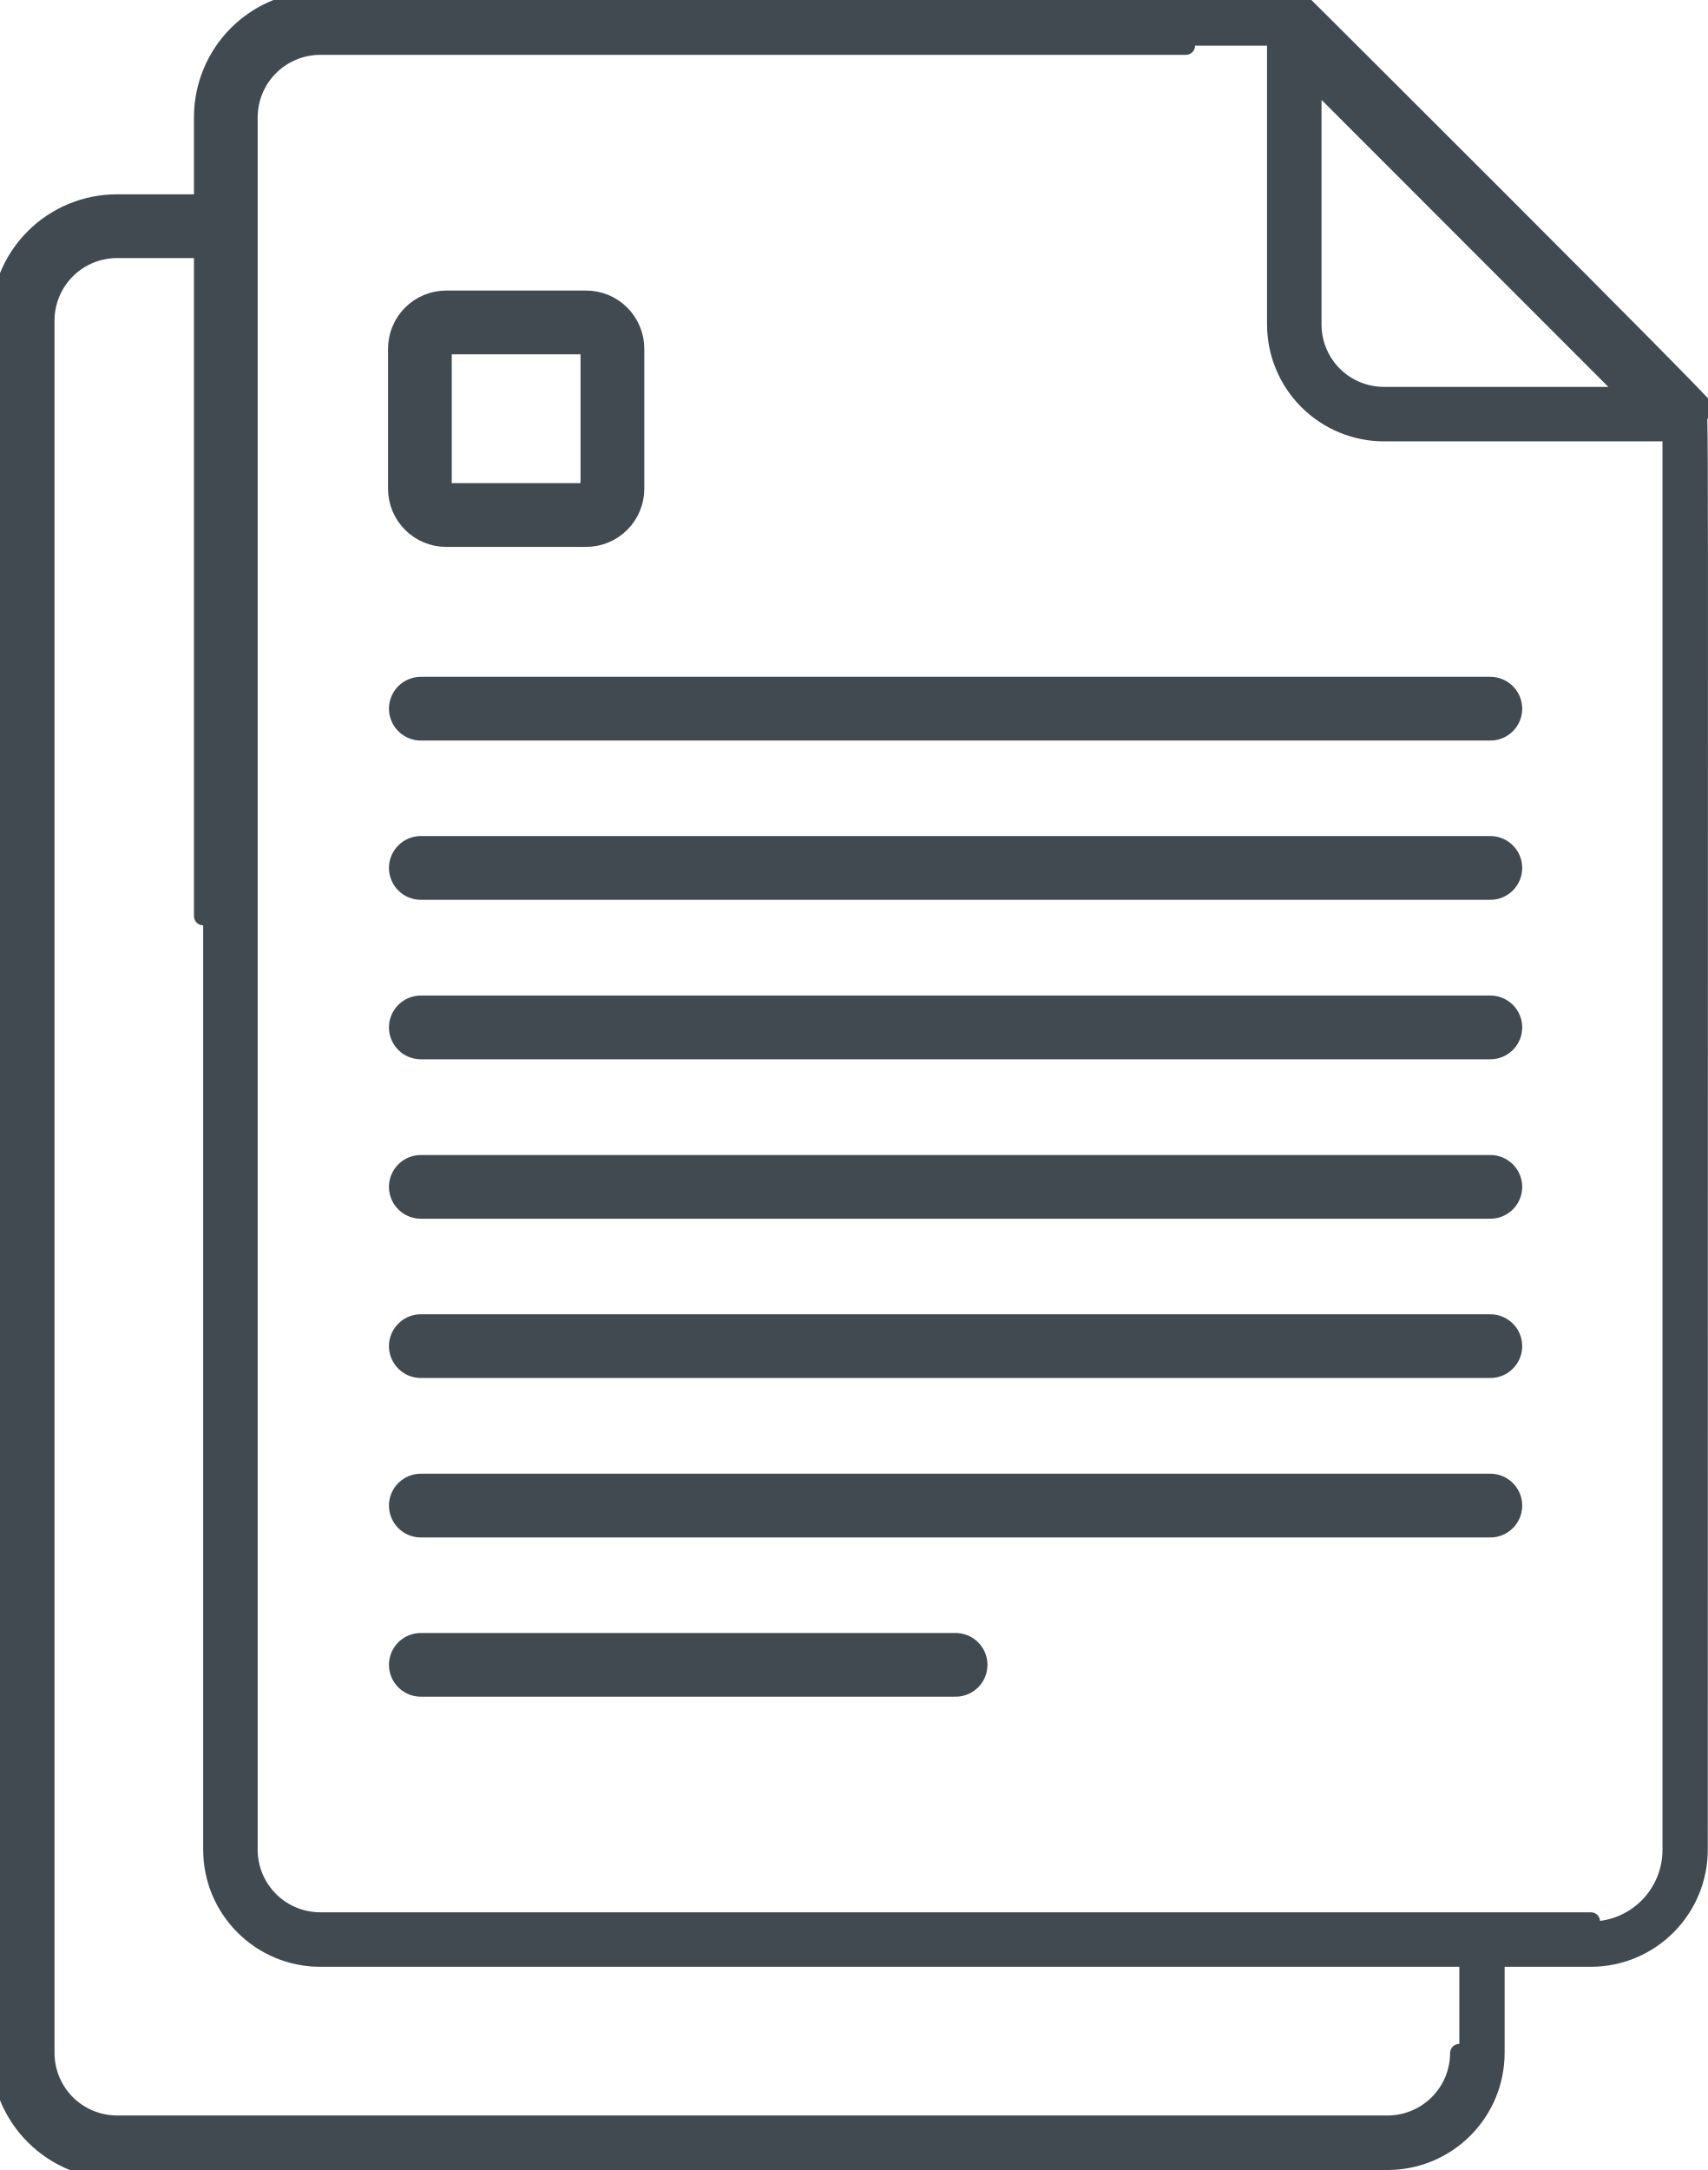
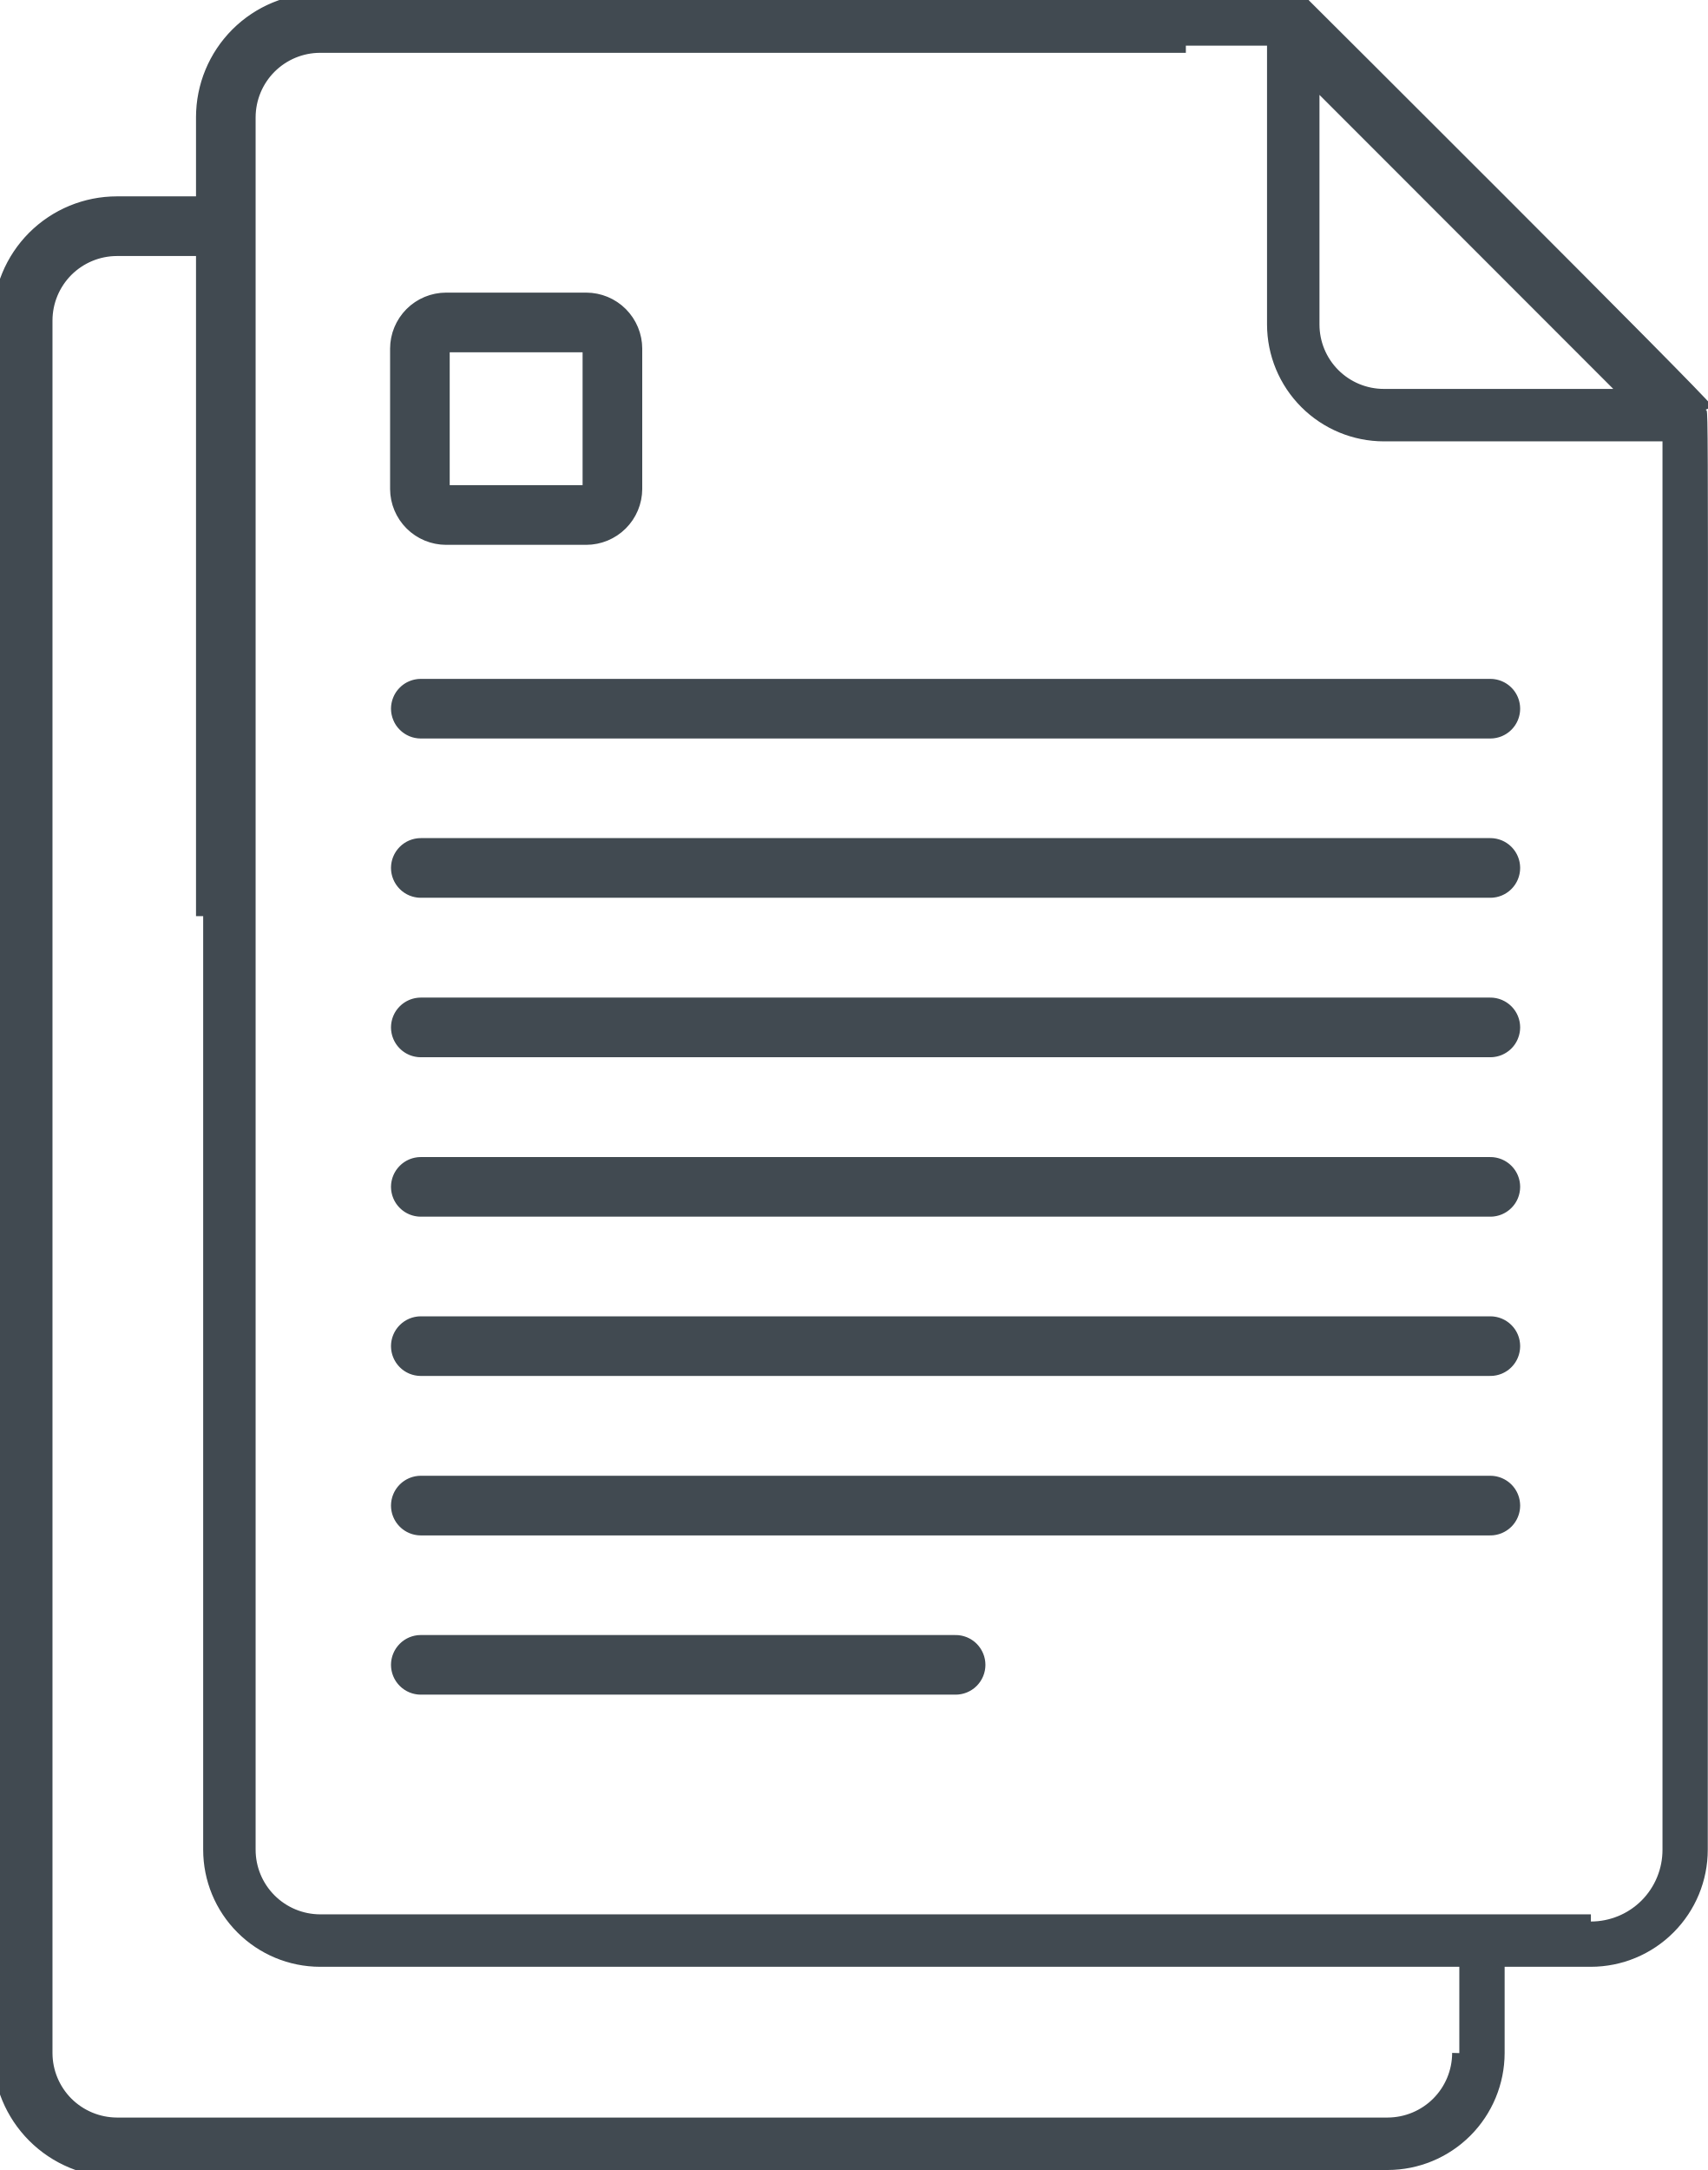
<svg xmlns="http://www.w3.org/2000/svg" preserveAspectRatio="none" overflow="visible" style="display: block;" width="41.721" height="53" viewBox="0 0 41.721 53" fill="none">
-   <style>.draw-line{stroke-dasharray:100;animation:draw 7s ease-in-out infinite;stroke-width:.45;stroke-linecap:round;stroke-linejoin:round}@keyframes draw{0%{stroke-dashoffset:100;fill-opacity:0;stroke-opacity:0}8%{stroke-opacity:1}48%{stroke-dashoffset:0;fill-opacity:0;stroke-opacity:1}62%,88%{stroke-dashoffset:0;fill-opacity:1;stroke-opacity:0}100%{stroke-dashoffset:0;fill-opacity:0;stroke-opacity:0}}@media(prefers-reduced-motion:reduce){.draw-line{animation:none;stroke:none}}</style>
+   <style>.draw-line{stroke-dasharray:100;animation:draw 2.8s ease-out infinite}@keyframes draw{0%{stroke-dashoffset:100;opacity:.6}28%,85%{stroke-dashoffset:0;opacity:1}100%{stroke-dashoffset:0;opacity:.6}}@media(prefers-reduced-motion:reduce){.draw-line{animation:none}}</style>
  <g id="File Document">
-     <path id="Vector" d="M36.405 36.219H10.28C10.133 36.219 9.992 36.278 9.889 36.381C9.785 36.485 9.726 36.626 9.726 36.773C9.726 36.919 9.785 37.06 9.889 37.164C9.992 37.267 10.133 37.326 10.28 37.326H36.405C36.552 37.326 36.692 37.267 36.796 37.164C36.9 37.06 36.958 36.919 36.958 36.773C36.958 36.626 36.9 36.485 36.796 36.381C36.692 36.278 36.552 36.219 36.405 36.219Z" fill="#414A51" stroke="#414A51" pathLength="100" class="draw-line" />
-     <path id="Vector_2" d="M23.342 40.109H10.28C10.133 40.109 9.992 40.167 9.889 40.271C9.785 40.375 9.726 40.516 9.726 40.662C9.726 40.809 9.785 40.95 9.889 41.053C9.992 41.157 10.133 41.215 10.28 41.215H23.342C23.489 41.215 23.63 41.157 23.734 41.053C23.837 40.95 23.896 40.809 23.896 40.662C23.896 40.516 23.837 40.375 23.734 40.271C23.63 40.167 23.489 40.109 23.342 40.109Z" fill="#414A51" stroke="#414A51" pathLength="100" class="draw-line" />
-     <path id="Vector_3" d="M41.666 10.006C41.589 9.834 31.924 0.207 31.874 0.158C31.625 -0.053 33.096 0.008 7.818 0.008C7.06 0.008 6.334 0.309 5.799 0.844C5.264 1.38 4.963 2.106 4.963 2.863V4.971H2.855C2.098 4.971 1.372 5.272 0.836 5.807C0.301 6.343 0 7.069 0 7.826V50.145C0.001 50.902 0.303 51.627 0.838 52.162C1.373 52.697 2.098 52.999 2.855 53H33.899C34.655 52.999 35.381 52.697 35.916 52.162C36.451 51.627 36.752 50.902 36.754 50.145V48.037H38.861C39.619 48.036 40.345 47.734 40.88 47.197C41.416 46.661 41.716 45.934 41.716 45.177C41.716 7.809 41.744 10.177 41.666 10.006ZM32.056 1.895L39.83 9.674H33.805C33.341 9.674 32.896 9.49 32.568 9.162C32.24 8.834 32.056 8.389 32.056 7.925V1.895ZM35.647 50.145C35.645 50.608 35.461 51.052 35.133 51.38C34.806 51.707 34.362 51.892 33.899 51.894H2.855C2.392 51.892 1.948 51.707 1.62 51.38C1.293 51.052 1.108 50.608 1.107 50.145V7.826C1.108 7.363 1.293 6.919 1.62 6.591C1.948 6.264 2.392 6.079 2.855 6.078H4.963V45.177C4.963 45.934 5.263 46.661 5.799 47.197C6.334 47.734 7.06 48.036 7.818 48.037H35.647V50.145ZM38.861 46.931H7.818C7.353 46.929 6.909 46.744 6.581 46.415C6.253 46.086 6.069 45.641 6.069 45.177V2.863C6.071 2.4 6.255 1.956 6.583 1.628C6.911 1.301 7.354 1.116 7.818 1.115H30.95V7.925C30.951 8.682 31.252 9.407 31.788 9.943C32.323 10.478 33.048 10.779 33.805 10.78H40.61V45.177C40.61 45.407 40.566 45.635 40.478 45.848C40.391 46.06 40.262 46.254 40.1 46.417C39.937 46.58 39.744 46.709 39.532 46.797C39.319 46.885 39.092 46.931 38.861 46.931Z" fill="#414A51" stroke="#414A51" pathLength="100" class="draw-line" />
-     <path id="Vector_4" d="M10.899 13.132H14.318C14.634 13.132 14.937 13.007 15.161 12.784C15.385 12.561 15.512 12.258 15.513 11.942V8.517C15.513 8.201 15.387 7.897 15.163 7.672C14.939 7.448 14.635 7.322 14.318 7.322H10.899C10.582 7.322 10.278 7.448 10.054 7.672C9.83 7.897 9.704 8.201 9.704 8.517V11.942C9.705 12.258 9.832 12.561 10.056 12.784C10.28 13.007 10.583 13.132 10.899 13.132ZM10.81 8.517C10.81 8.494 10.82 8.471 10.836 8.455C10.853 8.438 10.875 8.429 10.899 8.429H14.318C14.341 8.429 14.364 8.438 14.381 8.455C14.397 8.471 14.406 8.494 14.406 8.517V11.942C14.405 11.965 14.395 11.986 14.379 12.001C14.362 12.017 14.341 12.025 14.318 12.025H10.899C10.876 12.025 10.855 12.017 10.838 12.001C10.822 11.986 10.812 11.965 10.81 11.942V8.517Z" fill="#414A51" stroke="#414A51" pathLength="100" class="draw-line" />
-     <path id="Vector_5" d="M36.405 16.756H10.28C10.207 16.756 10.135 16.77 10.068 16.798C10.001 16.825 9.94 16.866 9.889 16.918C9.837 16.969 9.796 17.03 9.769 17.097C9.741 17.164 9.726 17.236 9.726 17.309C9.726 17.381 9.741 17.453 9.769 17.52C9.796 17.588 9.837 17.649 9.889 17.7C9.94 17.751 10.001 17.792 10.068 17.82C10.135 17.848 10.207 17.862 10.28 17.862H36.405C36.552 17.862 36.692 17.804 36.796 17.7C36.9 17.596 36.958 17.456 36.958 17.309C36.958 17.162 36.9 17.021 36.796 16.918C36.692 16.814 36.552 16.756 36.405 16.756Z" fill="#414A51" stroke="#414A51" pathLength="100" class="draw-line" />
-     <path id="Vector_6" d="M36.405 20.645H10.28C10.133 20.645 9.992 20.703 9.889 20.807C9.785 20.911 9.726 21.052 9.726 21.198C9.726 21.345 9.785 21.486 9.889 21.59C9.992 21.694 10.133 21.752 10.28 21.752H36.405C36.552 21.752 36.692 21.694 36.796 21.59C36.9 21.486 36.958 21.345 36.958 21.198C36.958 21.052 36.9 20.911 36.796 20.807C36.692 20.703 36.552 20.645 36.405 20.645Z" fill="#414A51" stroke="#414A51" pathLength="100" class="draw-line" />
-     <path id="Vector_7" d="M36.405 24.54H10.28C10.133 24.54 9.992 24.599 9.889 24.702C9.785 24.806 9.726 24.947 9.726 25.094C9.726 25.24 9.785 25.381 9.889 25.485C9.992 25.589 10.133 25.647 10.28 25.647H36.405C36.552 25.647 36.692 25.589 36.796 25.485C36.9 25.381 36.958 25.24 36.958 25.094C36.958 24.947 36.9 24.806 36.796 24.702C36.692 24.599 36.552 24.54 36.405 24.54Z" fill="#414A51" stroke="#414A51" pathLength="100" class="draw-line" />
-     <path id="Vector_8" d="M36.405 28.435H10.28C10.133 28.435 9.992 28.493 9.889 28.597C9.785 28.701 9.726 28.841 9.726 28.988C9.726 29.135 9.785 29.276 9.889 29.379C9.992 29.483 10.133 29.541 10.28 29.541H36.405C36.552 29.541 36.692 29.483 36.796 29.379C36.9 29.276 36.958 29.135 36.958 28.988C36.958 28.841 36.9 28.701 36.796 28.597C36.692 28.493 36.552 28.435 36.405 28.435Z" fill="#414A51" stroke="#414A51" pathLength="100" class="draw-line" />
-     <path id="Vector_9" d="M36.405 32.325H10.28C10.133 32.325 9.992 32.383 9.889 32.487C9.785 32.59 9.726 32.731 9.726 32.878C9.726 33.025 9.785 33.165 9.889 33.269C9.992 33.373 10.133 33.431 10.28 33.431H36.405C36.552 33.431 36.692 33.373 36.796 33.269C36.9 33.165 36.958 33.025 36.958 32.878C36.958 32.731 36.9 32.59 36.796 32.487C36.692 32.383 36.552 32.325 36.405 32.325Z" fill="#414A51" stroke="#414A51" pathLength="100" class="draw-line" />
+     <path id="Vector" d="M36.405 36.219H10.28C10.133 36.219 9.992 36.278 9.889 36.381C9.785 36.485 9.726 36.626 9.726 36.773C9.726 36.919 9.785 37.06 9.889 37.164C9.992 37.267 10.133 37.326 10.28 37.326H36.405C36.552 37.326 36.692 37.267 36.796 37.164C36.9 37.06 36.958 36.919 36.958 36.773C36.958 36.626 36.9 36.485 36.796 36.381C36.692 36.278 36.552 36.219 36.405 36.219Z" fill="#414A51" pathLength="100" class="draw-line" stroke="#414a51" stroke-width=".35" />
+     <path id="Vector_2" d="M23.342 40.109H10.28C10.133 40.109 9.992 40.167 9.889 40.271C9.785 40.375 9.726 40.516 9.726 40.662C9.726 40.809 9.785 40.95 9.889 41.053C9.992 41.157 10.133 41.215 10.28 41.215H23.342C23.489 41.215 23.63 41.157 23.734 41.053C23.837 40.95 23.896 40.809 23.896 40.662C23.896 40.516 23.837 40.375 23.734 40.271C23.63 40.167 23.489 40.109 23.342 40.109Z" fill="#414A51" pathLength="100" class="draw-line" stroke="#414a51" stroke-width=".35" />
+     <path id="Vector_3" d="M41.666 10.006C41.589 9.834 31.924 0.207 31.874 0.158C31.625 -0.053 33.096 0.008 7.818 0.008C7.06 0.008 6.334 0.309 5.799 0.844C5.264 1.38 4.963 2.106 4.963 2.863V4.971H2.855C2.098 4.971 1.372 5.272 0.836 5.807C0.301 6.343 0 7.069 0 7.826V50.145C0.001 50.902 0.303 51.627 0.838 52.162C1.373 52.697 2.098 52.999 2.855 53H33.899C34.655 52.999 35.381 52.697 35.916 52.162C36.451 51.627 36.752 50.902 36.754 50.145V48.037H38.861C39.619 48.036 40.345 47.734 40.88 47.197C41.416 46.661 41.716 45.934 41.716 45.177C41.716 7.809 41.744 10.177 41.666 10.006ZM32.056 1.895L39.83 9.674H33.805C33.341 9.674 32.896 9.49 32.568 9.162C32.24 8.834 32.056 8.389 32.056 7.925V1.895ZM35.647 50.145C35.645 50.608 35.461 51.052 35.133 51.38C34.806 51.707 34.362 51.892 33.899 51.894H2.855C2.392 51.892 1.948 51.707 1.62 51.38C1.293 51.052 1.108 50.608 1.107 50.145V7.826C1.108 7.363 1.293 6.919 1.62 6.591C1.948 6.264 2.392 6.079 2.855 6.078H4.963V45.177C4.963 45.934 5.263 46.661 5.799 47.197C6.334 47.734 7.06 48.036 7.818 48.037H35.647V50.145ZM38.861 46.931H7.818C7.353 46.929 6.909 46.744 6.581 46.415C6.253 46.086 6.069 45.641 6.069 45.177V2.863C6.071 2.4 6.255 1.956 6.583 1.628C6.911 1.301 7.354 1.116 7.818 1.115H30.95V7.925C30.951 8.682 31.252 9.407 31.788 9.943C32.323 10.478 33.048 10.779 33.805 10.78H40.61V45.177C40.61 45.407 40.566 45.635 40.478 45.848C40.391 46.06 40.262 46.254 40.1 46.417C39.937 46.58 39.744 46.709 39.532 46.797C39.319 46.885 39.092 46.931 38.861 46.931Z" fill="#414A51" pathLength="100" class="draw-line" stroke="#414a51" stroke-width=".35" />
+     <path id="Vector_4" d="M10.899 13.132H14.318C14.634 13.132 14.937 13.007 15.161 12.784C15.385 12.561 15.512 12.258 15.513 11.942V8.517C15.513 8.201 15.387 7.897 15.163 7.672C14.939 7.448 14.635 7.322 14.318 7.322H10.899C10.582 7.322 10.278 7.448 10.054 7.672C9.83 7.897 9.704 8.201 9.704 8.517V11.942C9.705 12.258 9.832 12.561 10.056 12.784C10.28 13.007 10.583 13.132 10.899 13.132ZM10.81 8.517C10.81 8.494 10.82 8.471 10.836 8.455C10.853 8.438 10.875 8.429 10.899 8.429H14.318C14.341 8.429 14.364 8.438 14.381 8.455C14.397 8.471 14.406 8.494 14.406 8.517V11.942C14.405 11.965 14.395 11.986 14.379 12.001C14.362 12.017 14.341 12.025 14.318 12.025H10.899C10.876 12.025 10.855 12.017 10.838 12.001C10.822 11.986 10.812 11.965 10.81 11.942V8.517Z" fill="#414A51" pathLength="100" class="draw-line" stroke="#414a51" stroke-width=".35" />
+     <path id="Vector_5" d="M36.405 16.756H10.28C10.207 16.756 10.135 16.77 10.068 16.798C10.001 16.825 9.94 16.866 9.889 16.918C9.837 16.969 9.796 17.03 9.769 17.097C9.741 17.164 9.726 17.236 9.726 17.309C9.726 17.381 9.741 17.453 9.769 17.52C9.796 17.588 9.837 17.649 9.889 17.7C9.94 17.751 10.001 17.792 10.068 17.82C10.135 17.848 10.207 17.862 10.28 17.862H36.405C36.552 17.862 36.692 17.804 36.796 17.7C36.9 17.596 36.958 17.456 36.958 17.309C36.958 17.162 36.9 17.021 36.796 16.918C36.692 16.814 36.552 16.756 36.405 16.756Z" fill="#414A51" pathLength="100" class="draw-line" stroke="#414a51" stroke-width=".35" />
+     <path id="Vector_6" d="M36.405 20.645H10.28C10.133 20.645 9.992 20.703 9.889 20.807C9.785 20.911 9.726 21.052 9.726 21.198C9.726 21.345 9.785 21.486 9.889 21.59C9.992 21.694 10.133 21.752 10.28 21.752H36.405C36.552 21.752 36.692 21.694 36.796 21.59C36.9 21.486 36.958 21.345 36.958 21.198C36.958 21.052 36.9 20.911 36.796 20.807C36.692 20.703 36.552 20.645 36.405 20.645Z" fill="#414A51" pathLength="100" class="draw-line" stroke="#414a51" stroke-width=".35" />
+     <path id="Vector_7" d="M36.405 24.54H10.28C10.133 24.54 9.992 24.599 9.889 24.702C9.785 24.806 9.726 24.947 9.726 25.094C9.726 25.24 9.785 25.381 9.889 25.485C9.992 25.589 10.133 25.647 10.28 25.647H36.405C36.552 25.647 36.692 25.589 36.796 25.485C36.9 25.381 36.958 25.24 36.958 25.094C36.958 24.947 36.9 24.806 36.796 24.702C36.692 24.599 36.552 24.54 36.405 24.54Z" fill="#414A51" pathLength="100" class="draw-line" stroke="#414a51" stroke-width=".35" />
+     <path id="Vector_8" d="M36.405 28.435H10.28C10.133 28.435 9.992 28.493 9.889 28.597C9.785 28.701 9.726 28.841 9.726 28.988C9.726 29.135 9.785 29.276 9.889 29.379C9.992 29.483 10.133 29.541 10.28 29.541H36.405C36.552 29.541 36.692 29.483 36.796 29.379C36.9 29.276 36.958 29.135 36.958 28.988C36.958 28.841 36.9 28.701 36.796 28.597C36.692 28.493 36.552 28.435 36.405 28.435Z" fill="#414A51" pathLength="100" class="draw-line" stroke="#414a51" stroke-width=".35" />
+     <path id="Vector_9" d="M36.405 32.325H10.28C10.133 32.325 9.992 32.383 9.889 32.487C9.785 32.59 9.726 32.731 9.726 32.878C9.726 33.025 9.785 33.165 9.889 33.269C9.992 33.373 10.133 33.431 10.28 33.431H36.405C36.552 33.431 36.692 33.373 36.796 33.269C36.9 33.165 36.958 33.025 36.958 32.878C36.958 32.731 36.9 32.59 36.796 32.487C36.692 32.383 36.552 32.325 36.405 32.325Z" fill="#414A51" pathLength="100" class="draw-line" stroke="#414a51" stroke-width=".35" />
  </g>
</svg>
